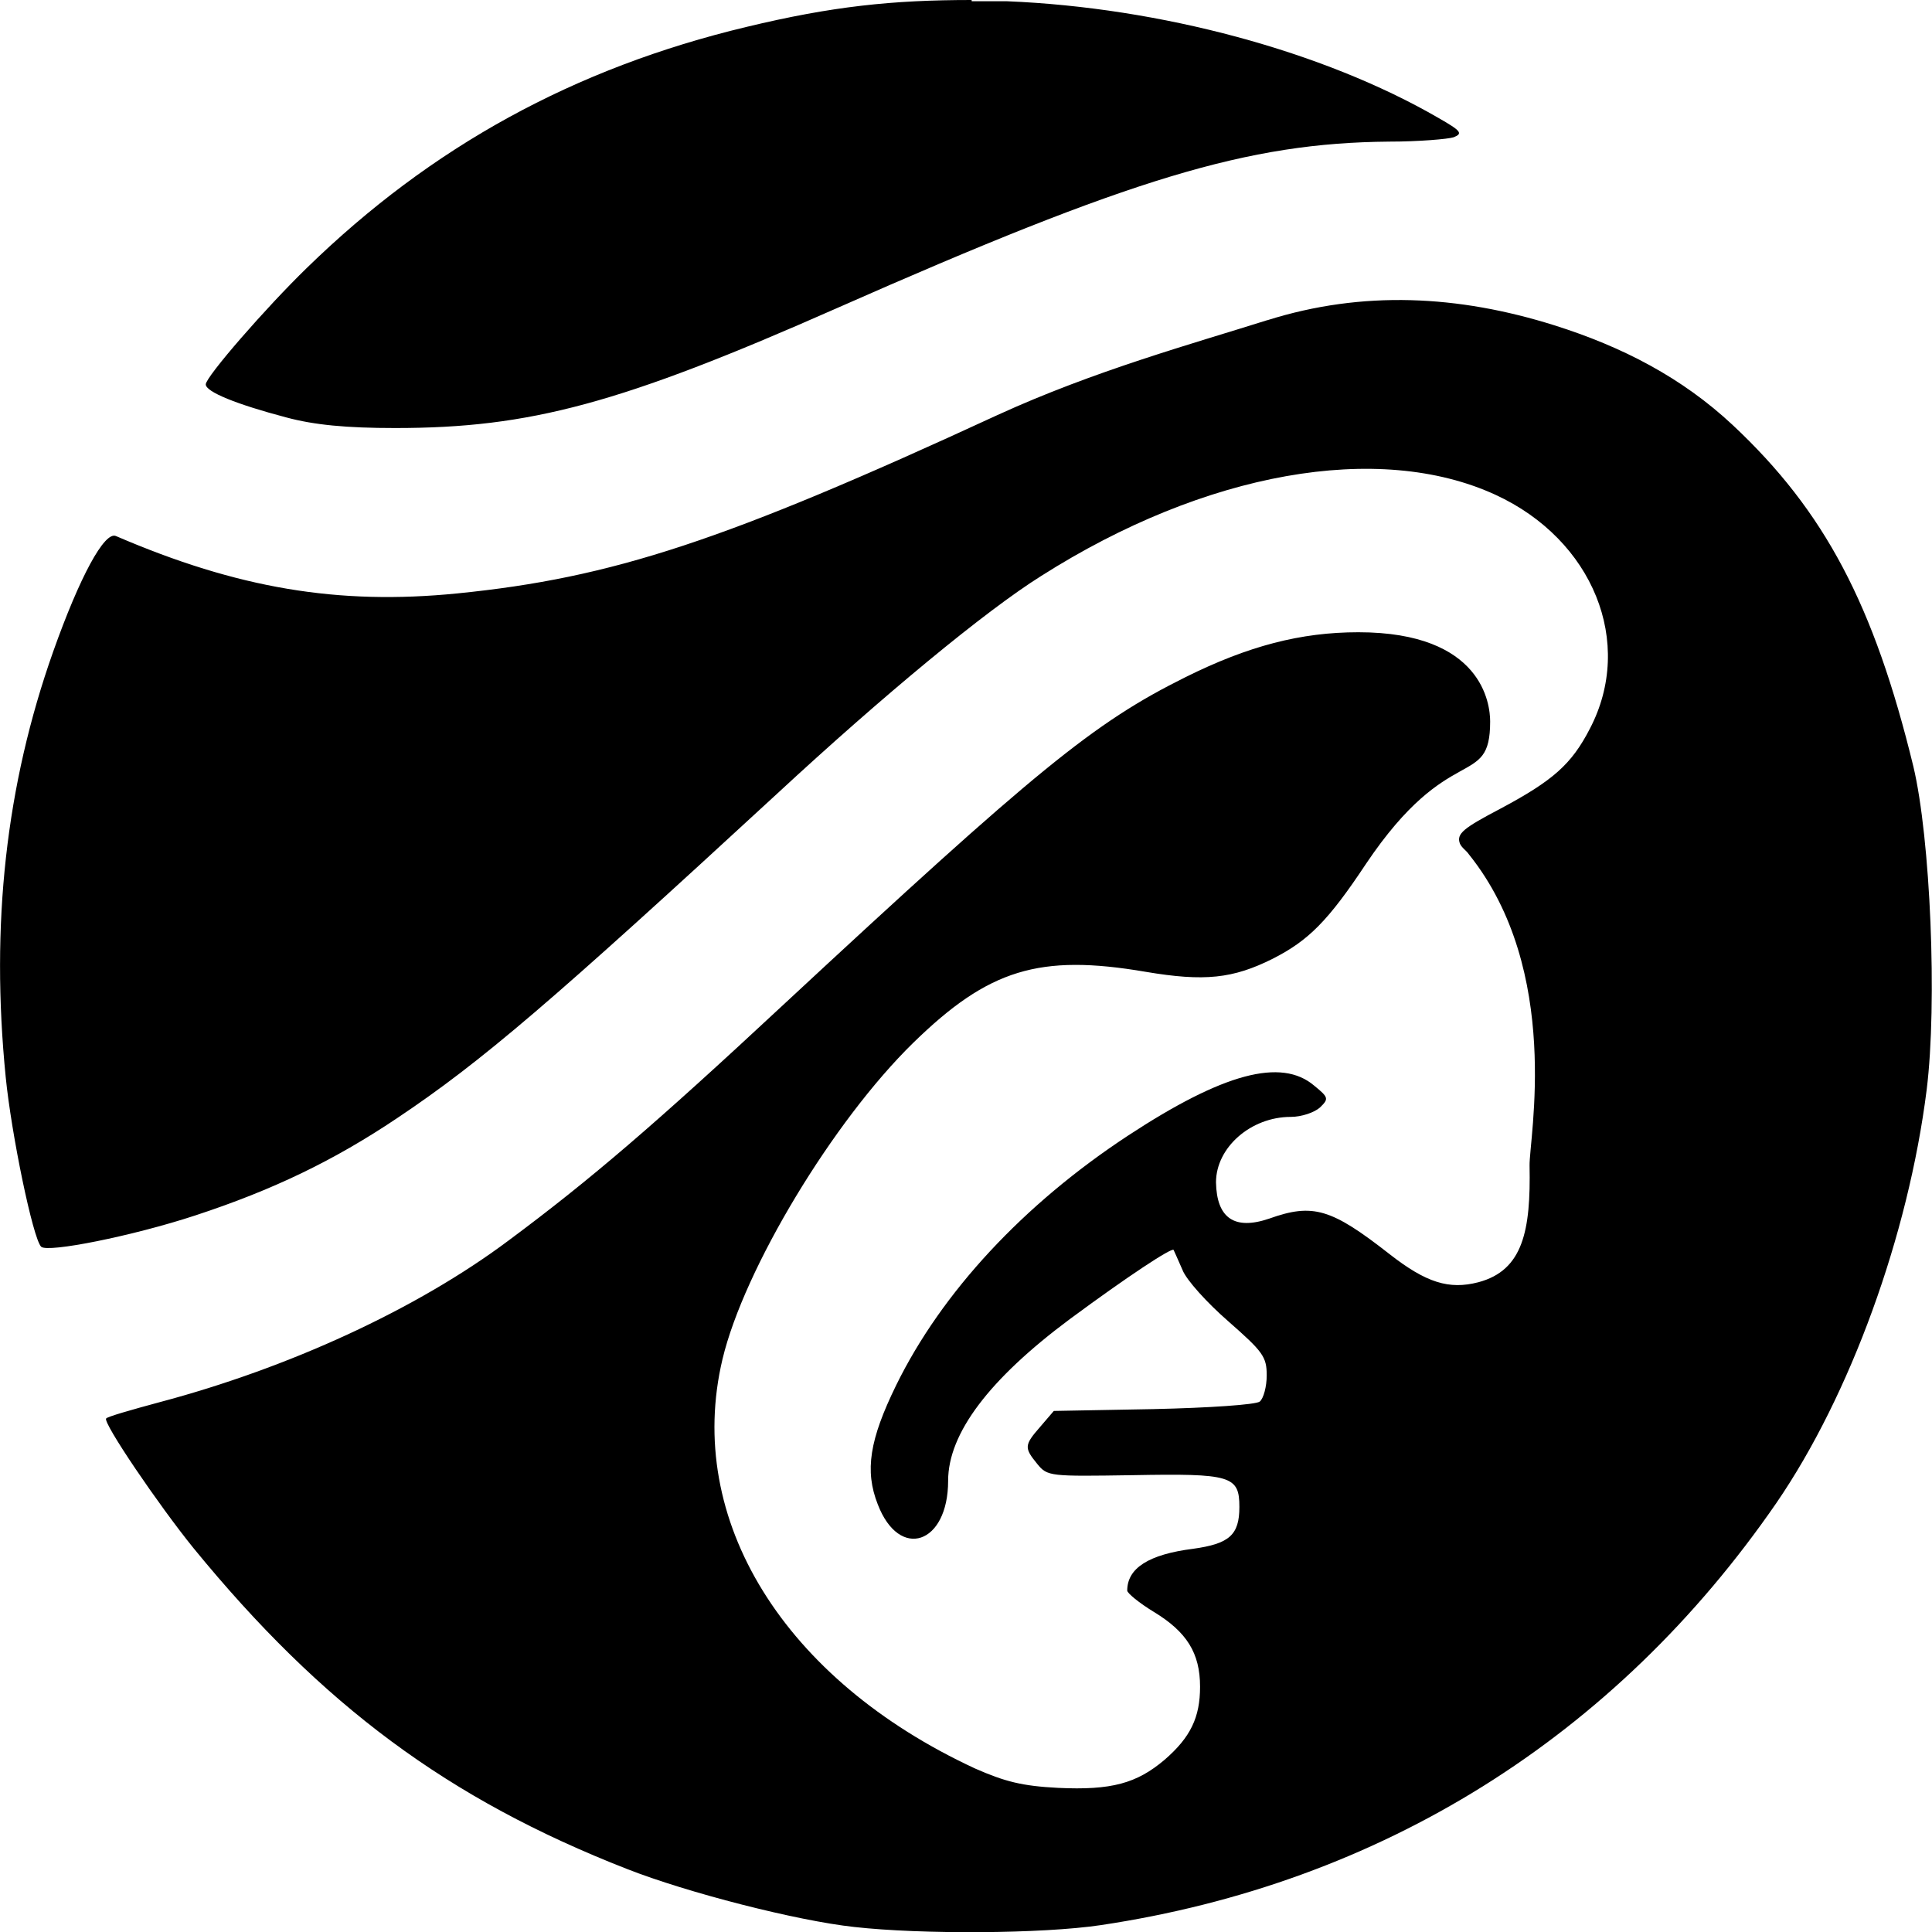
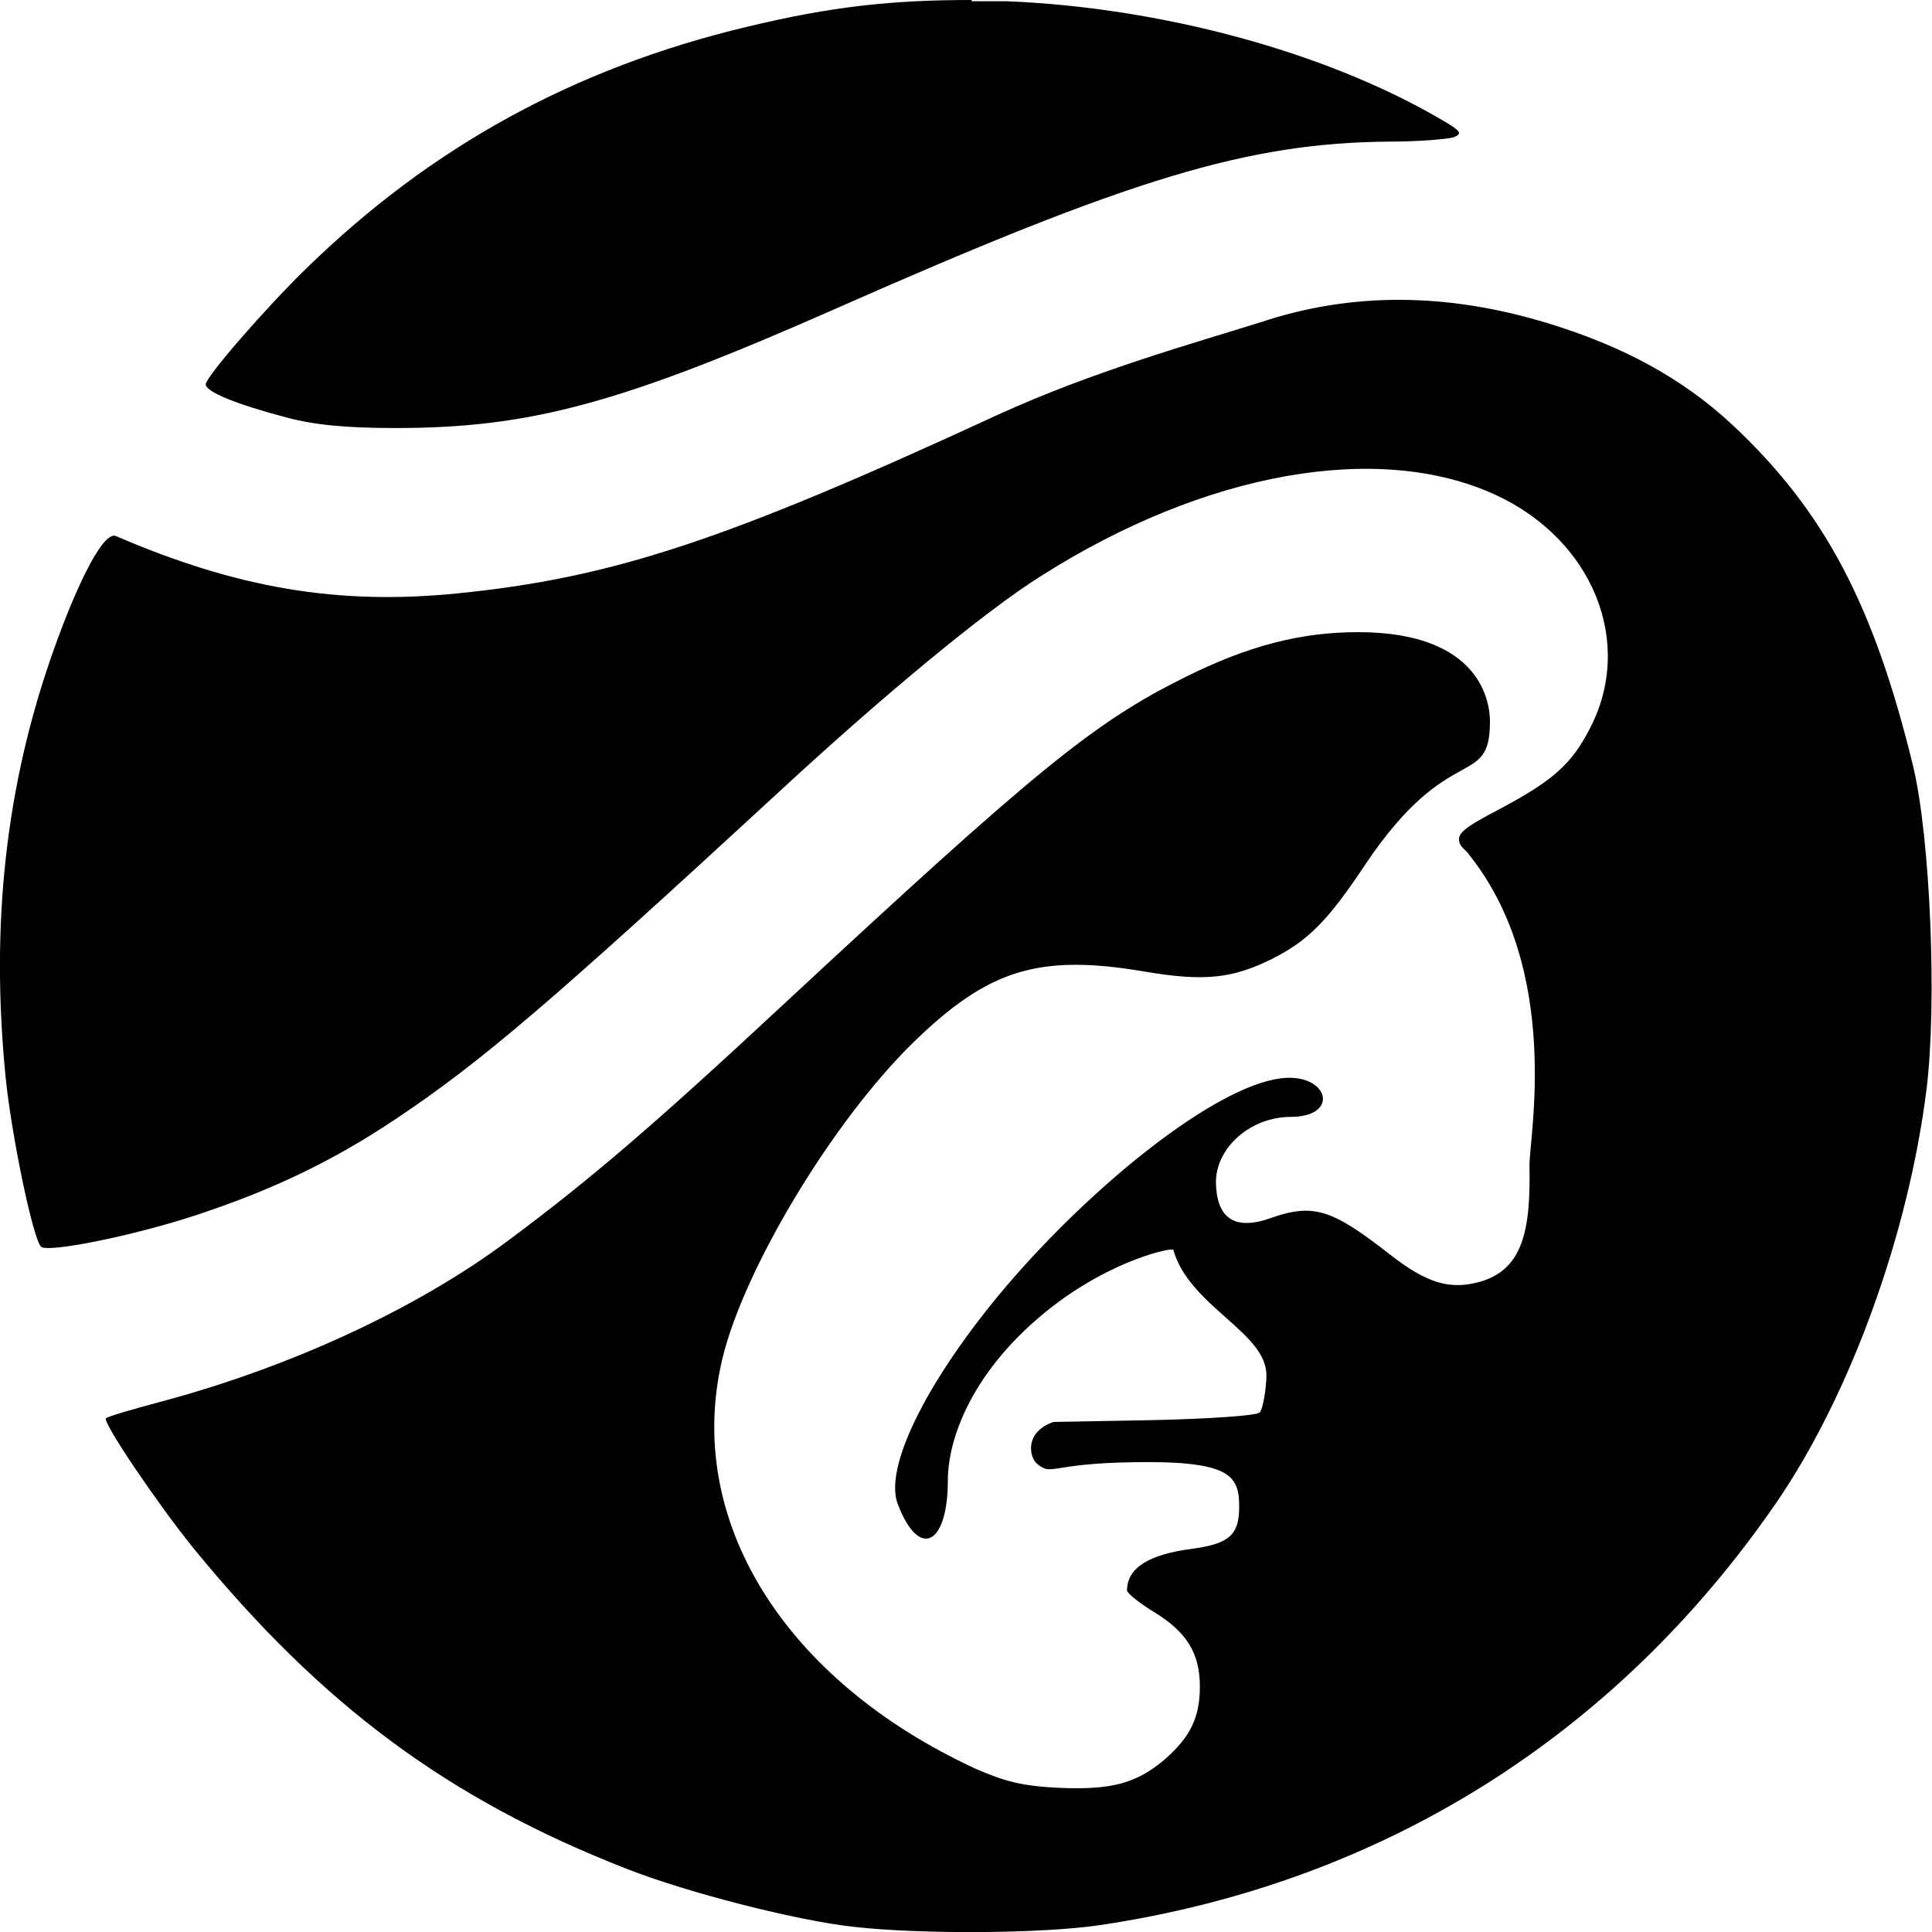
- <svg xmlns="http://www.w3.org/2000/svg" version="1.1" viewBox="0 0 20 20">
-   <path d="m10.058 0c-0.82 0-1.443 0.065-2.328 0.278-1.784 0.426-3.265 1.24-4.551 2.493-0.426 0.413-1.049 1.13-1.049 1.208 0 0.078 0.321 0.207 0.833 0.342 0.289 0.078 0.623 0.11 1.128 0.11 1.397 0 2.334-0.252 4.57-1.24 3.056-1.35 4.256-1.712 5.718-1.725 0.308 0 0.61-0.026 0.669-0.045 0.098-0.039 0.079-0.065-0.157-0.2-1.193-0.691-2.879-1.143-4.465-1.208h-0.367zm3.062 3.314c-0.773 0.244-1.79 0.523-2.793 0.982-2.826 1.305-3.987 1.686-5.593 1.847-1.233 0.123-2.275-0.052-3.534-0.594-0.118-0.052-0.374 0.42-0.649 1.195-0.492 1.389-0.649 2.829-0.492 4.405 0.059 0.594 0.282 1.673 0.367 1.757 0.066 0.065 0.944-0.11 1.593-0.323 0.807-0.265 1.436-0.568 2.092-1.008 0.879-0.588 1.607-1.214 3.934-3.359 1.095-1.014 2.157-1.893 2.734-2.254 1.698-1.079 3.495-1.395 4.702-0.84 1.01 0.465 1.443 1.531 0.977 2.422-0.19 0.368-0.38 0.536-0.925 0.827-0.38 0.2-0.459 0.258-0.42 0.362 0.02 0.045 0.066 0.071 0.092 0.11 0.97 1.208 0.623 2.952 0.629 3.223 0.013 0.672-0.066 1.085-0.531 1.208-0.302 0.078-0.538 0.006-0.918-0.291-0.603-0.472-0.793-0.53-1.246-0.368-0.361 0.123-0.544-0.006-0.551-0.375 0-0.362 0.361-0.678 0.774-0.678 0.111 0 0.243-0.045 0.302-0.097 0.092-0.09 0.092-0.103-0.059-0.226-0.341-0.291-0.944-0.129-1.928 0.517-1.082 0.711-1.928 1.621-2.4 2.584-0.275 0.562-0.328 0.885-0.19 1.234 0.223 0.581 0.728 0.413 0.728-0.245 0-0.491 0.426-1.053 1.259-1.673 0.603-0.446 1.056-0.743 1.075-0.717 0.007 0.013 0.046 0.103 0.092 0.207 0.039 0.103 0.256 0.342 0.472 0.53 0.361 0.317 0.4 0.368 0.4 0.562 0 0.116-0.033 0.239-0.072 0.271-0.039 0.032-0.518 0.065-1.102 0.078l-1.03 0.019-0.138 0.161c-0.17 0.194-0.17 0.22-0.033 0.388 0.105 0.129 0.131 0.129 0.984 0.116 1.023-0.019 1.108 0.006 1.108 0.329 0 0.291-0.105 0.381-0.479 0.433-0.459 0.058-0.682 0.2-0.682 0.433 0 0.026 0.125 0.129 0.275 0.22 0.341 0.207 0.479 0.426 0.479 0.775 0 0.317-0.098 0.523-0.367 0.756-0.289 0.245-0.551 0.317-1.102 0.291-0.374-0.019-0.551-0.065-0.859-0.2-1.98-0.917-3.01-2.577-2.616-4.237 0.223-0.937 1.147-2.467 1.974-3.275 0.78-0.762 1.305-0.924 2.406-0.736 0.61 0.103 0.905 0.071 1.318-0.136 0.367-0.187 0.57-0.388 0.964-0.982 0.865-1.287 1.285-0.763 1.285-1.473 0-0.178-0.077-0.924-1.364-0.924-0.597 0-1.141 0.142-1.79 0.465-0.951 0.472-1.541 0.956-4.17 3.398-1.318 1.227-1.987 1.802-2.839 2.435-0.951 0.711-2.275 1.318-3.613 1.673-0.289 0.078-0.538 0.149-0.551 0.168-0.039 0.039 0.544 0.898 0.905 1.343 1.331 1.628 2.636 2.597 4.485 3.32 0.623 0.245 1.757 0.536 2.354 0.601 0.695 0.078 1.948 0.071 2.551-0.019 2.898-0.433 5.324-1.944 6.997-4.373 0.761-1.111 1.364-2.765 1.554-4.276 0.111-0.898 0.039-2.603-0.138-3.346-0.407-1.673-0.918-2.642-1.869-3.533-0.525-0.491-1.141-0.811-1.849-1.034-0.99-0.311-1.98-0.364-2.97-0.052z" stroke-width=".651" />
+ <svg xmlns="http://www.w3.org/2000/svg" version="1.1" viewBox="0 0 20 20" id="svg1">
+   <defs id="defs1" />
+   <path d="M 10.058,0 C 9.238,0 8.615,0.065 7.73,0.278 5.947,0.704 4.465,1.518 3.179,2.771 c -0.426,0.413 -1.049,1.13 -1.049,1.208 0,0.078 0.321,0.207 0.833,0.342 0.289,0.078 0.623,0.11 1.128,0.11 1.397,0 2.334,-0.252 4.57,-1.24 3.056,-1.35 4.256,-1.712 5.718,-1.725 0.308,0 0.61,-0.026 0.669,-0.045 0.098,-0.039 0.079,-0.065 -0.157,-0.2 -1.193,-0.691 -2.879,-1.143 -4.465,-1.208 h -0.367 z m 3.062,3.314 C 12.347,3.557 11.33,3.837 10.327,4.295 7.501,5.6 6.34,5.981 4.734,6.143 3.501,6.266 2.458,6.091 1.199,5.549 1.081,5.497 0.825,5.968 0.55,6.744 c -0.492,1.389 -0.649,2.829 -0.492,4.405 0.059,0.594 0.282,1.673 0.367,1.757 0.066,0.065 0.944,-0.11 1.593,-0.323 0.807,-0.265 1.436,-0.568 2.092,-1.008 0.879,-0.588 1.607,-1.214 3.934,-3.359 1.095,-1.014 2.157,-1.893 2.734,-2.254 1.698,-1.079 3.495,-1.395 4.702,-0.84 1.01,0.465 1.443,1.531 0.977,2.422 -0.19,0.368 -0.38,0.536 -0.925,0.827 -0.38,0.2 -0.459,0.258 -0.42,0.362 0.02,0.045 0.066,0.071 0.092,0.11 0.97,1.208 0.623,2.952 0.629,3.223 0.013,0.672 -0.066,1.085 -0.531,1.208 -0.302,0.078 -0.538,0.006 -0.918,-0.291 -0.603,-0.472 -0.793,-0.53 -1.246,-0.368 -0.361,0.123 -0.544,-0.006 -0.551,-0.375 0,-0.362 0.361,-0.678 0.774,-0.678 0.472,0 0.412,-0.383 0.018,-0.404 -0.607,-0.033 -1.848,0.913 -2.796,1.967 -0.863,0.961 -1.457,2.02 -1.288,2.448 0.223,0.581 0.517,0.413 0.517,-0.245 0,-0.491 0.309,-1.228 1.142,-1.848 0.603,-0.446 1.173,-0.567 1.192,-0.542 0.167,0.587 0.964,0.853 0.964,1.298 0,0.116 -0.033,0.355 -0.072,0.387 -0.039,0.032 -0.518,0.065 -1.102,0.078 l -1.03,0.019 c -0.299,0.102 -0.255,0.361 -0.17,0.433 0.154,0.13 0.131,-0.003 0.984,-0.016 1.023,-0.019 1.108,0.139 1.108,0.462 0,0.291 -0.105,0.381 -0.479,0.433 -0.459,0.058 -0.682,0.2 -0.682,0.433 0,0.026 0.125,0.129 0.275,0.22 0.341,0.207 0.479,0.426 0.479,0.775 0,0.317 -0.098,0.523 -0.367,0.756 -0.289,0.245 -0.551,0.317 -1.102,0.291 -0.374,-0.019 -0.551,-0.065 -0.859,-0.2 -1.98,-0.917 -3.01,-2.577 -2.616,-4.237 0.223,-0.937 1.147,-2.467 1.974,-3.275 0.78,-0.762 1.305,-0.924 2.406,-0.736 0.61,0.103 0.905,0.071 1.318,-0.136 0.367,-0.187 0.57,-0.388 0.964,-0.982 0.865,-1.287 1.285,-0.763 1.285,-1.473 0,-0.178 -0.077,-0.924 -1.364,-0.924 -0.597,0 -1.141,0.142 -1.79,0.465 -0.951,0.472 -1.541,0.956 -4.17,3.398 -1.318,1.227 -1.987,1.802 -2.839,2.435 -0.951,0.711 -2.275,1.318 -3.613,1.673 -0.289,0.078 -0.538,0.149 -0.551,0.168 -0.039,0.039 0.544,0.898 0.905,1.343 1.331,1.628 2.636,2.597 4.485,3.32 0.623,0.245 1.757,0.536 2.354,0.601 0.695,0.078 1.948,0.071 2.551,-0.019 2.898,-0.433 5.324,-1.944 6.997,-4.373 0.761,-1.111 1.364,-2.765 1.554,-4.276 0.111,-0.898 0.039,-2.603 -0.138,-3.346 -0.407,-1.673 -0.918,-2.642 -1.869,-3.533 -0.525,-0.491 -1.141,-0.811 -1.849,-1.034 C 15.101,3.054 14.111,3.001 13.12,3.313 Z" stroke-width="0.6" id="path1" />
</svg>
